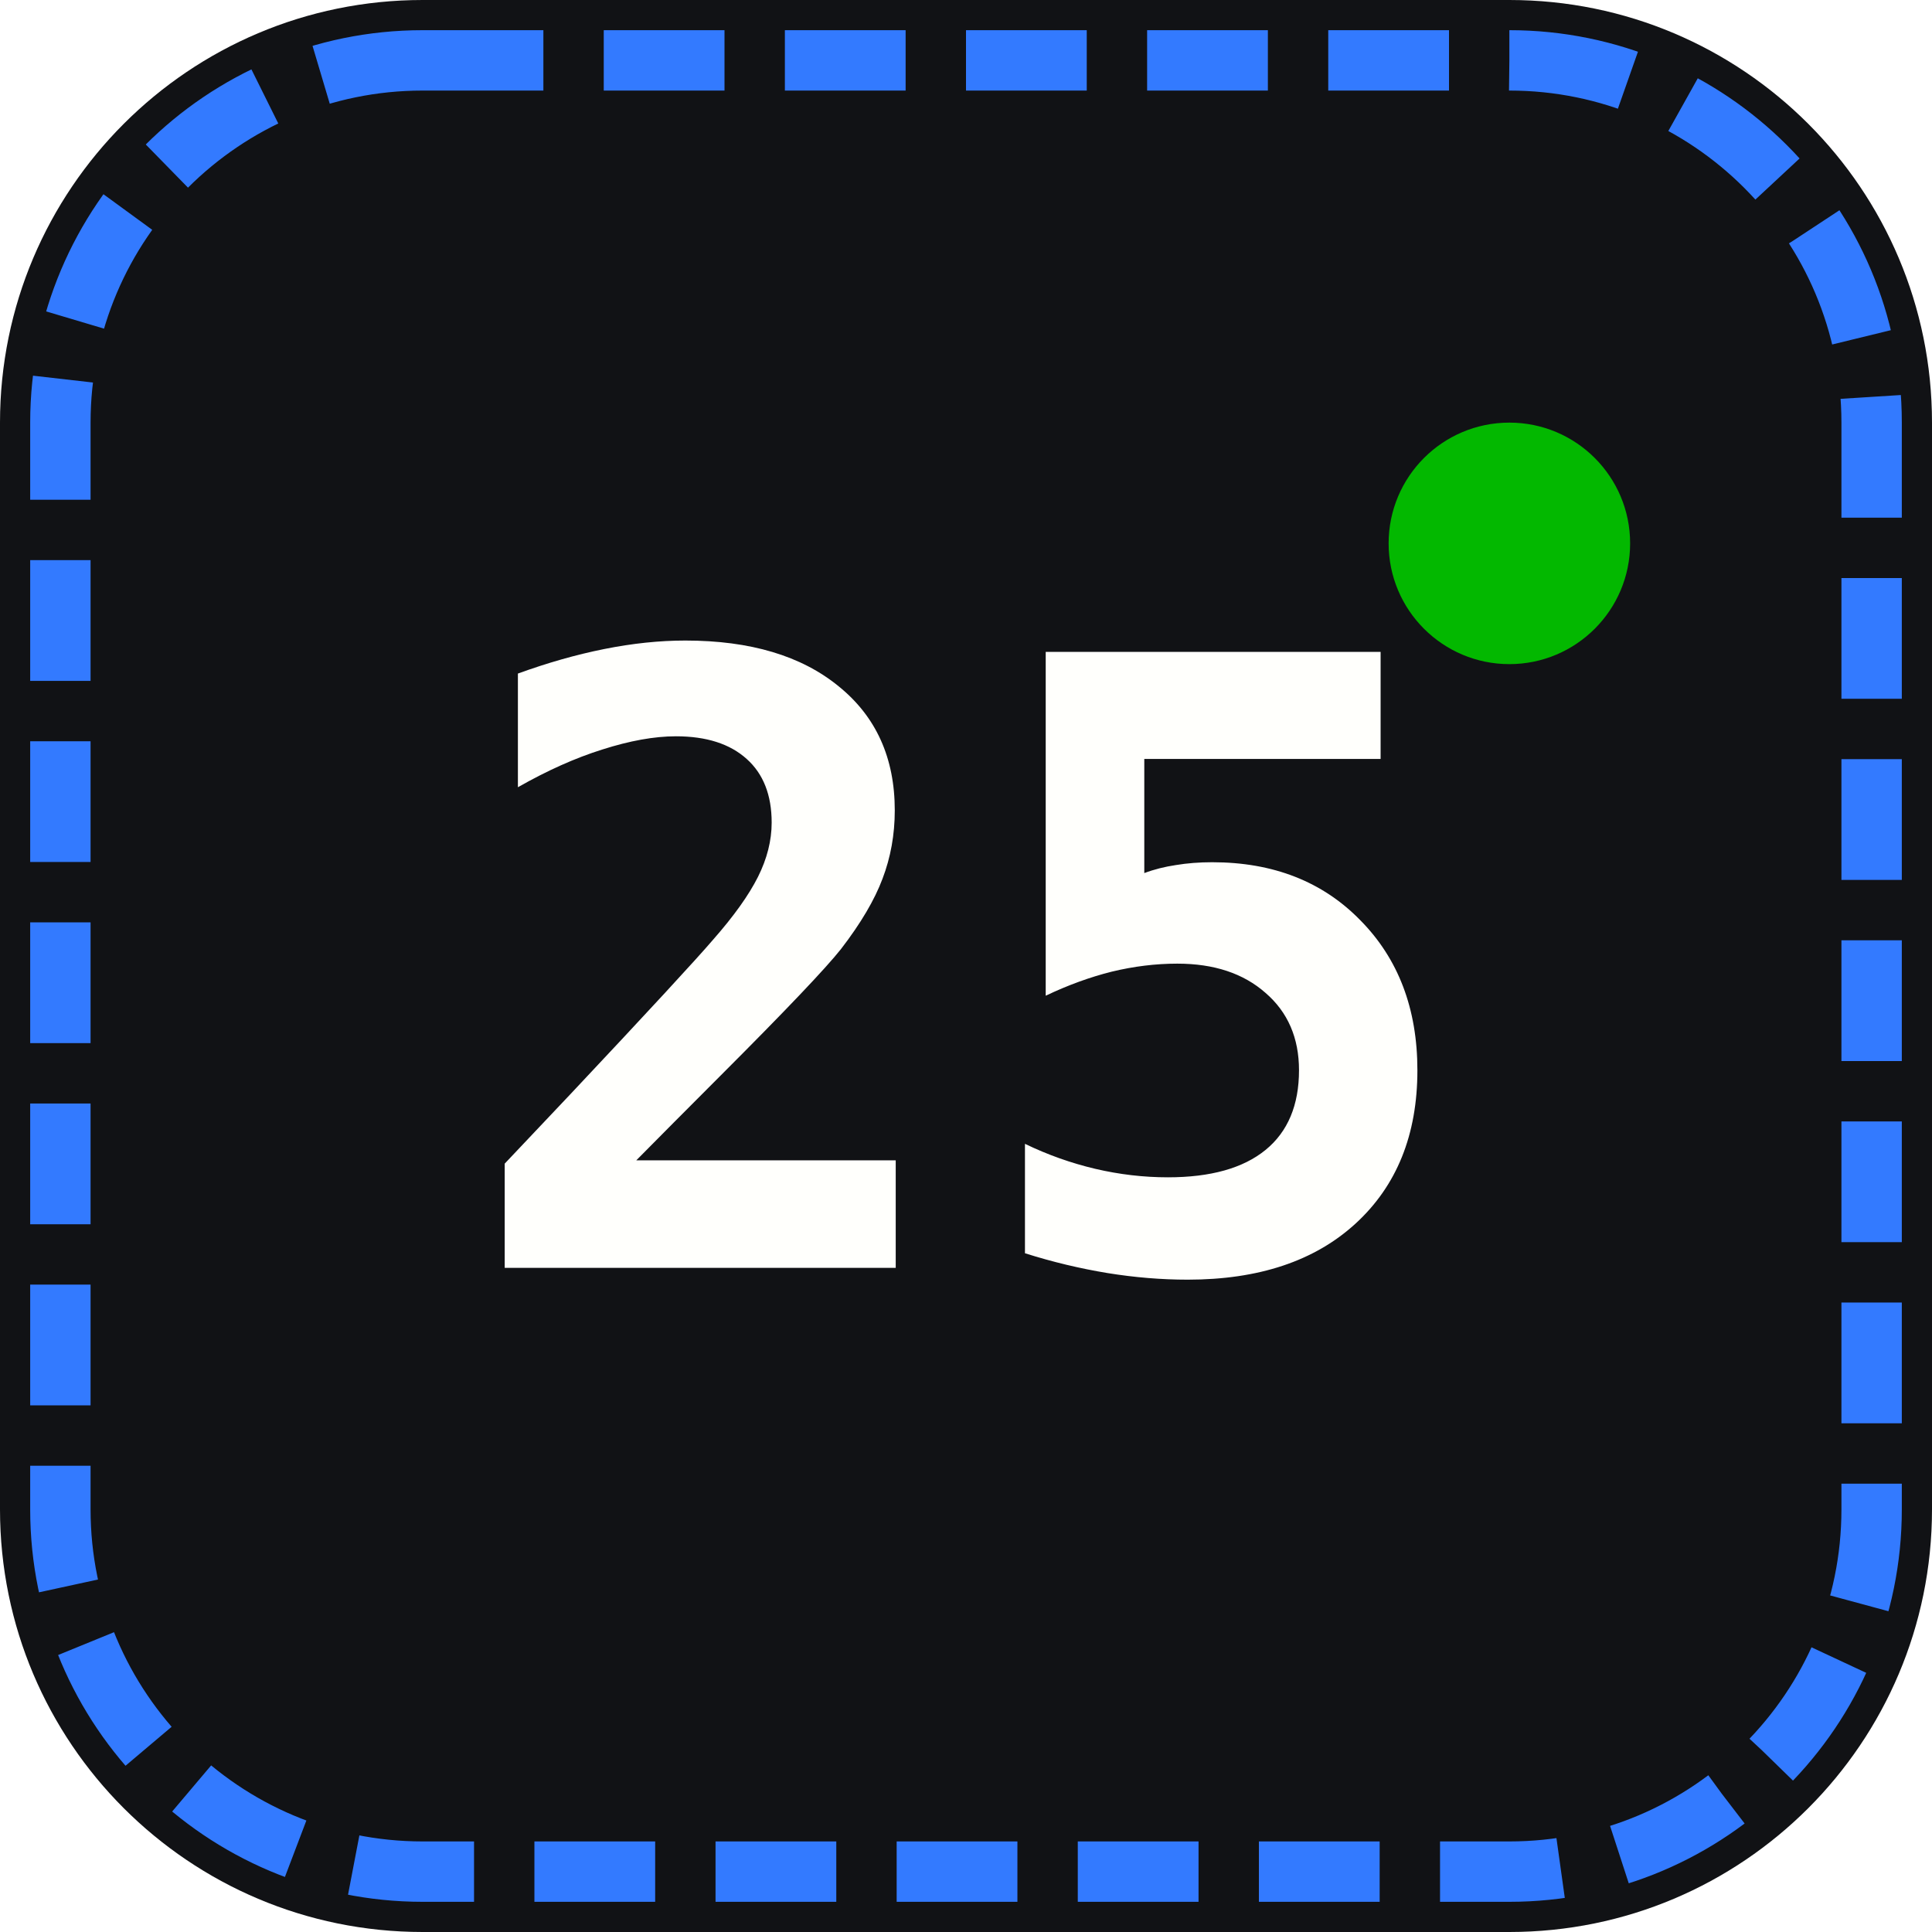
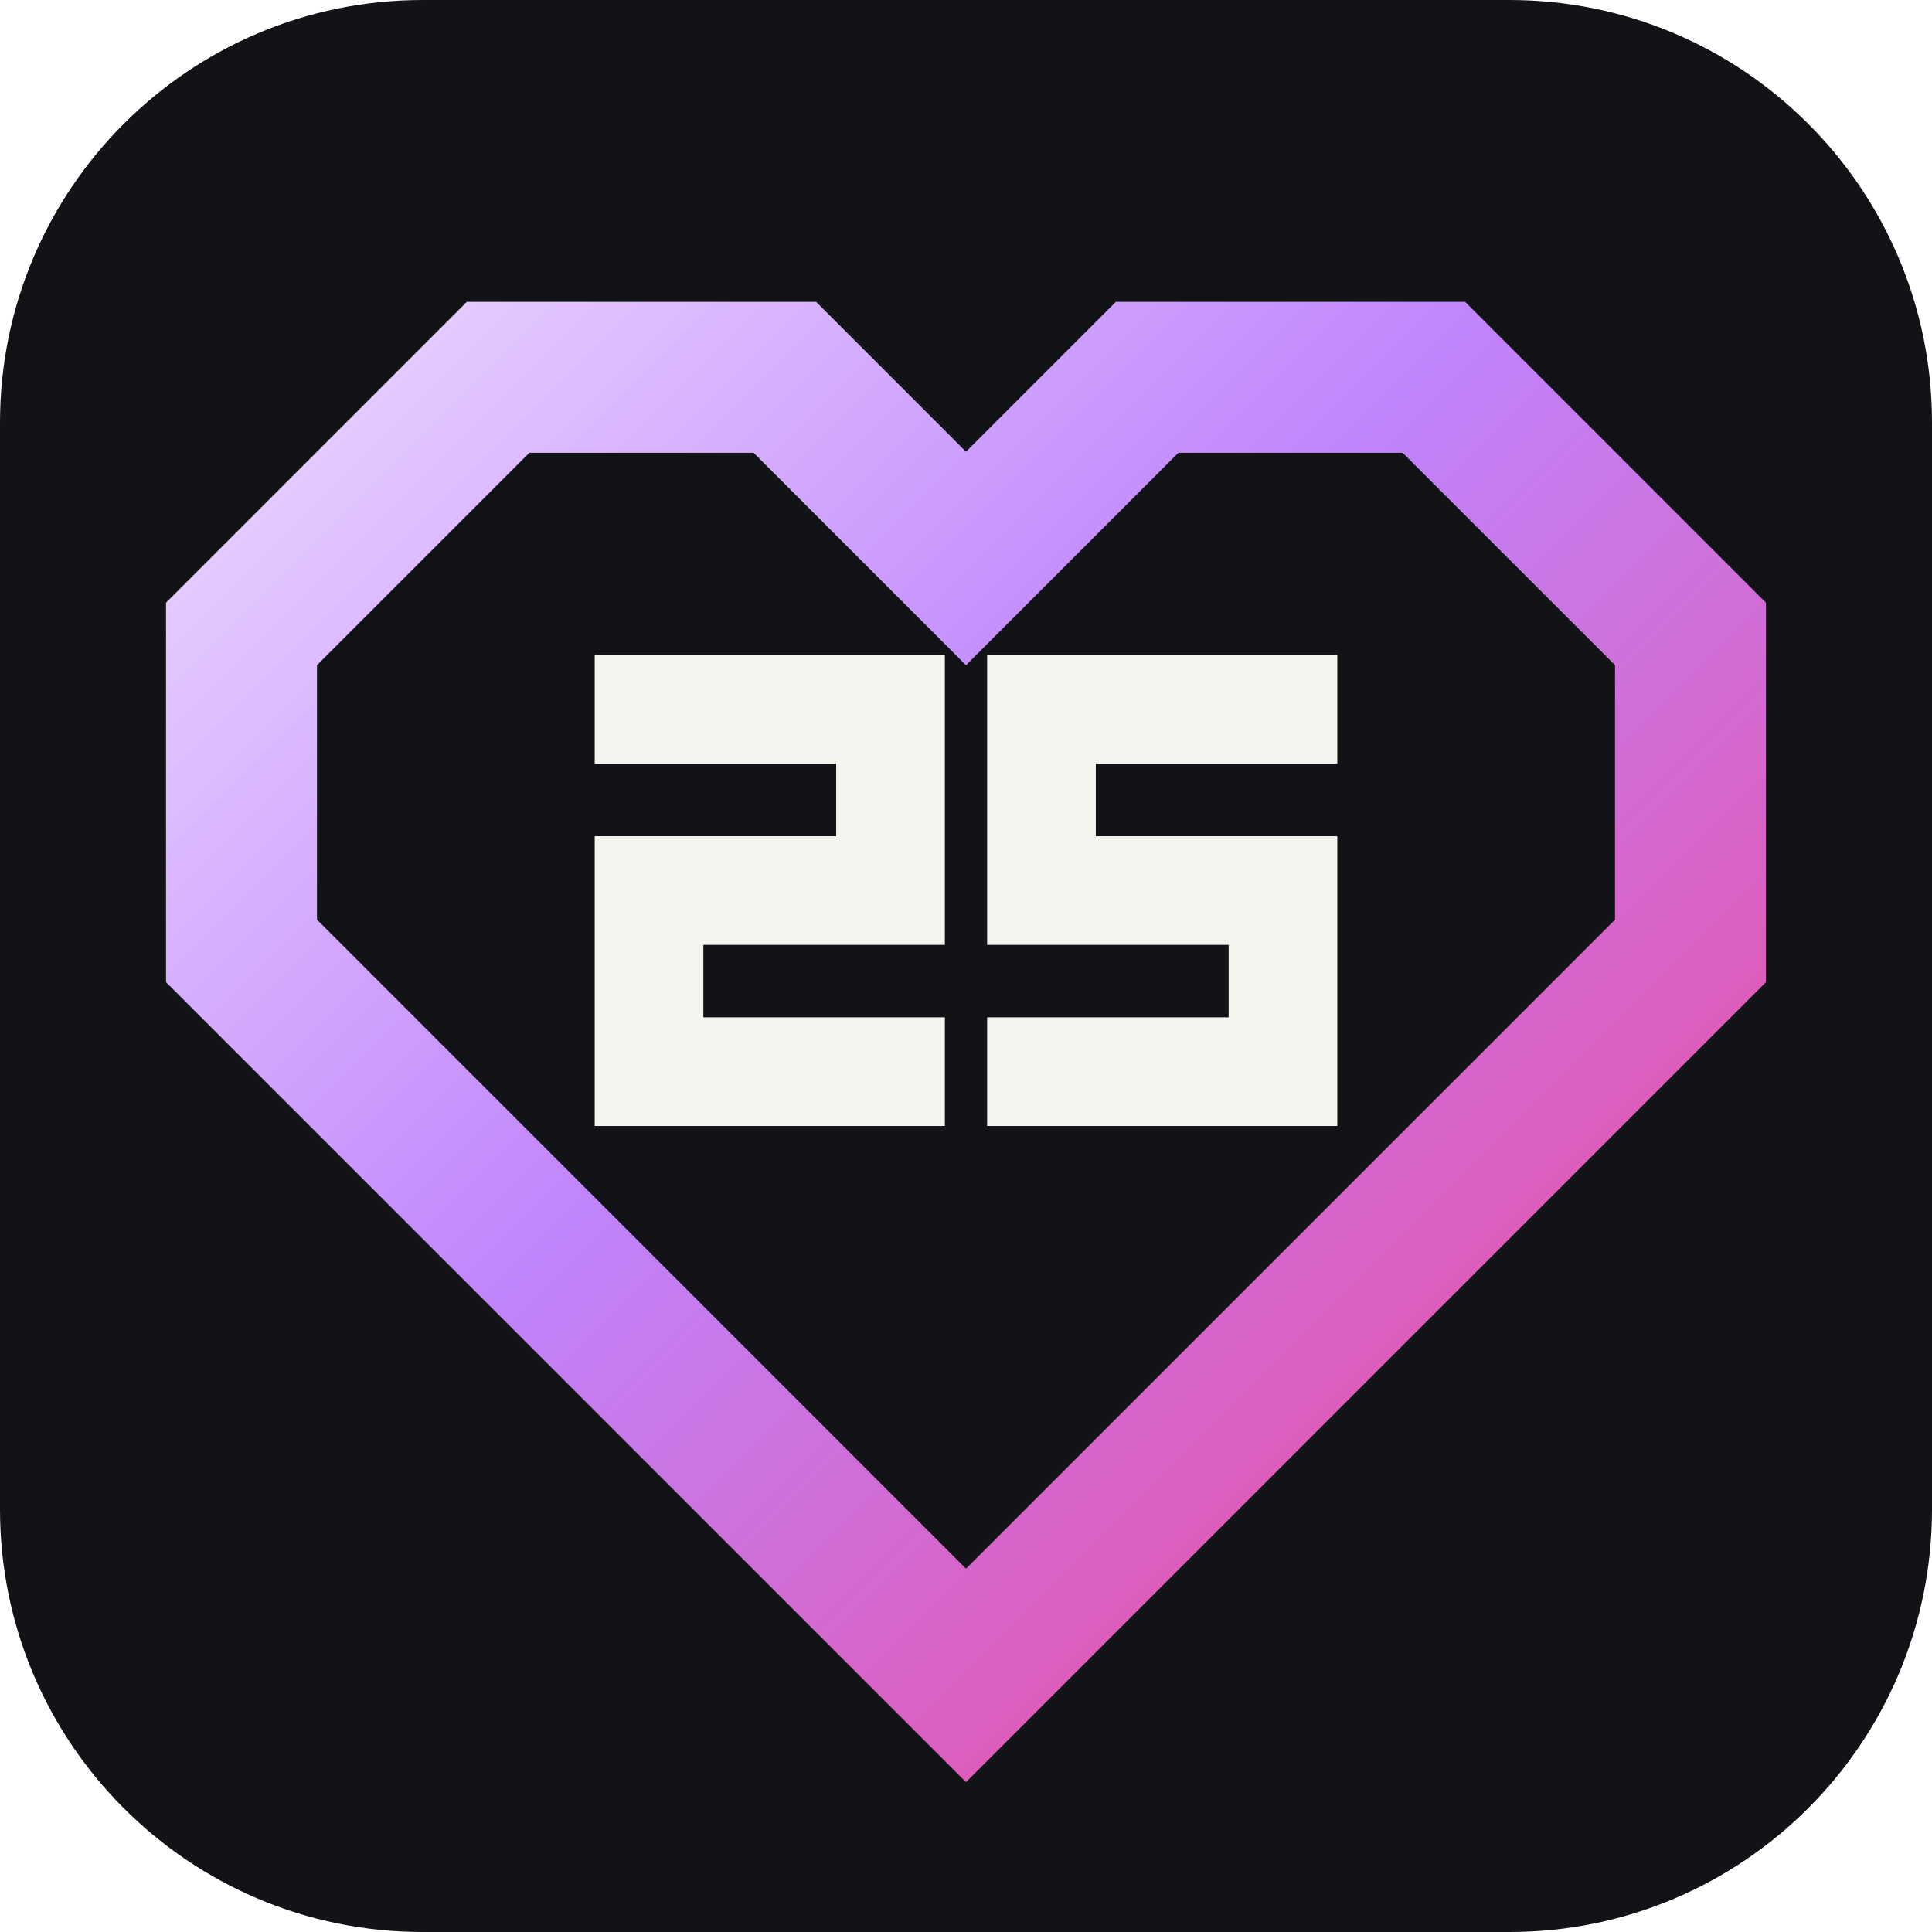
- <svg xmlns="http://www.w3.org/2000/svg" viewBox="0 0 64 64" fill="none">
-   <rect width="64" height="64" rx="14" fill="#111215" />
-   <rect x="2" y="2" width="60" height="60" rx="12" stroke="#337AFF" stroke-width="2" stroke-dasharray="4 2" />
-   <text x="32" y="42" fill="#FFFFFC" font-family="Space Grotesk, monospace" font-size="28" font-weight="bold" text-anchor="middle">25</text>
-   <circle cx="50" cy="18" r="4" fill="#03B800" />
+ <svg xmlns="http://www.w3.org/2000/svg" viewBox="0 0 64 64">
+   <defs>
+     <linearGradient id="g" x1="10" y1="10" x2="54" y2="54" gradientUnits="userSpaceOnUse">
+       <stop offset="0" stop-color="#E9D5FF" />
+       <stop offset=".45" stop-color="#C084FC" />
+       <stop offset="1" stop-color="#EC4899" />
+     </linearGradient>
+   </defs>
+   <rect width="64" height="64" rx="14" fill="#121316" />
+   <path d="M8 21 16.5 12.5h9.5l6 6 6-6h9.5L56 21v10.5L32 55.5 8 31.5Z" fill="none" stroke="url(#g)" stroke-width="5" stroke-linejoin="miter" stroke-miterlimit="4" />
+   <path d="M21.5 23.5h8v6h-8v6h8M42.5 23.5h-8v6h8v6h-8" fill="none" stroke="#F5F4EF" stroke-width="3.6" stroke-linecap="square" stroke-linejoin="miter" />
</svg>
